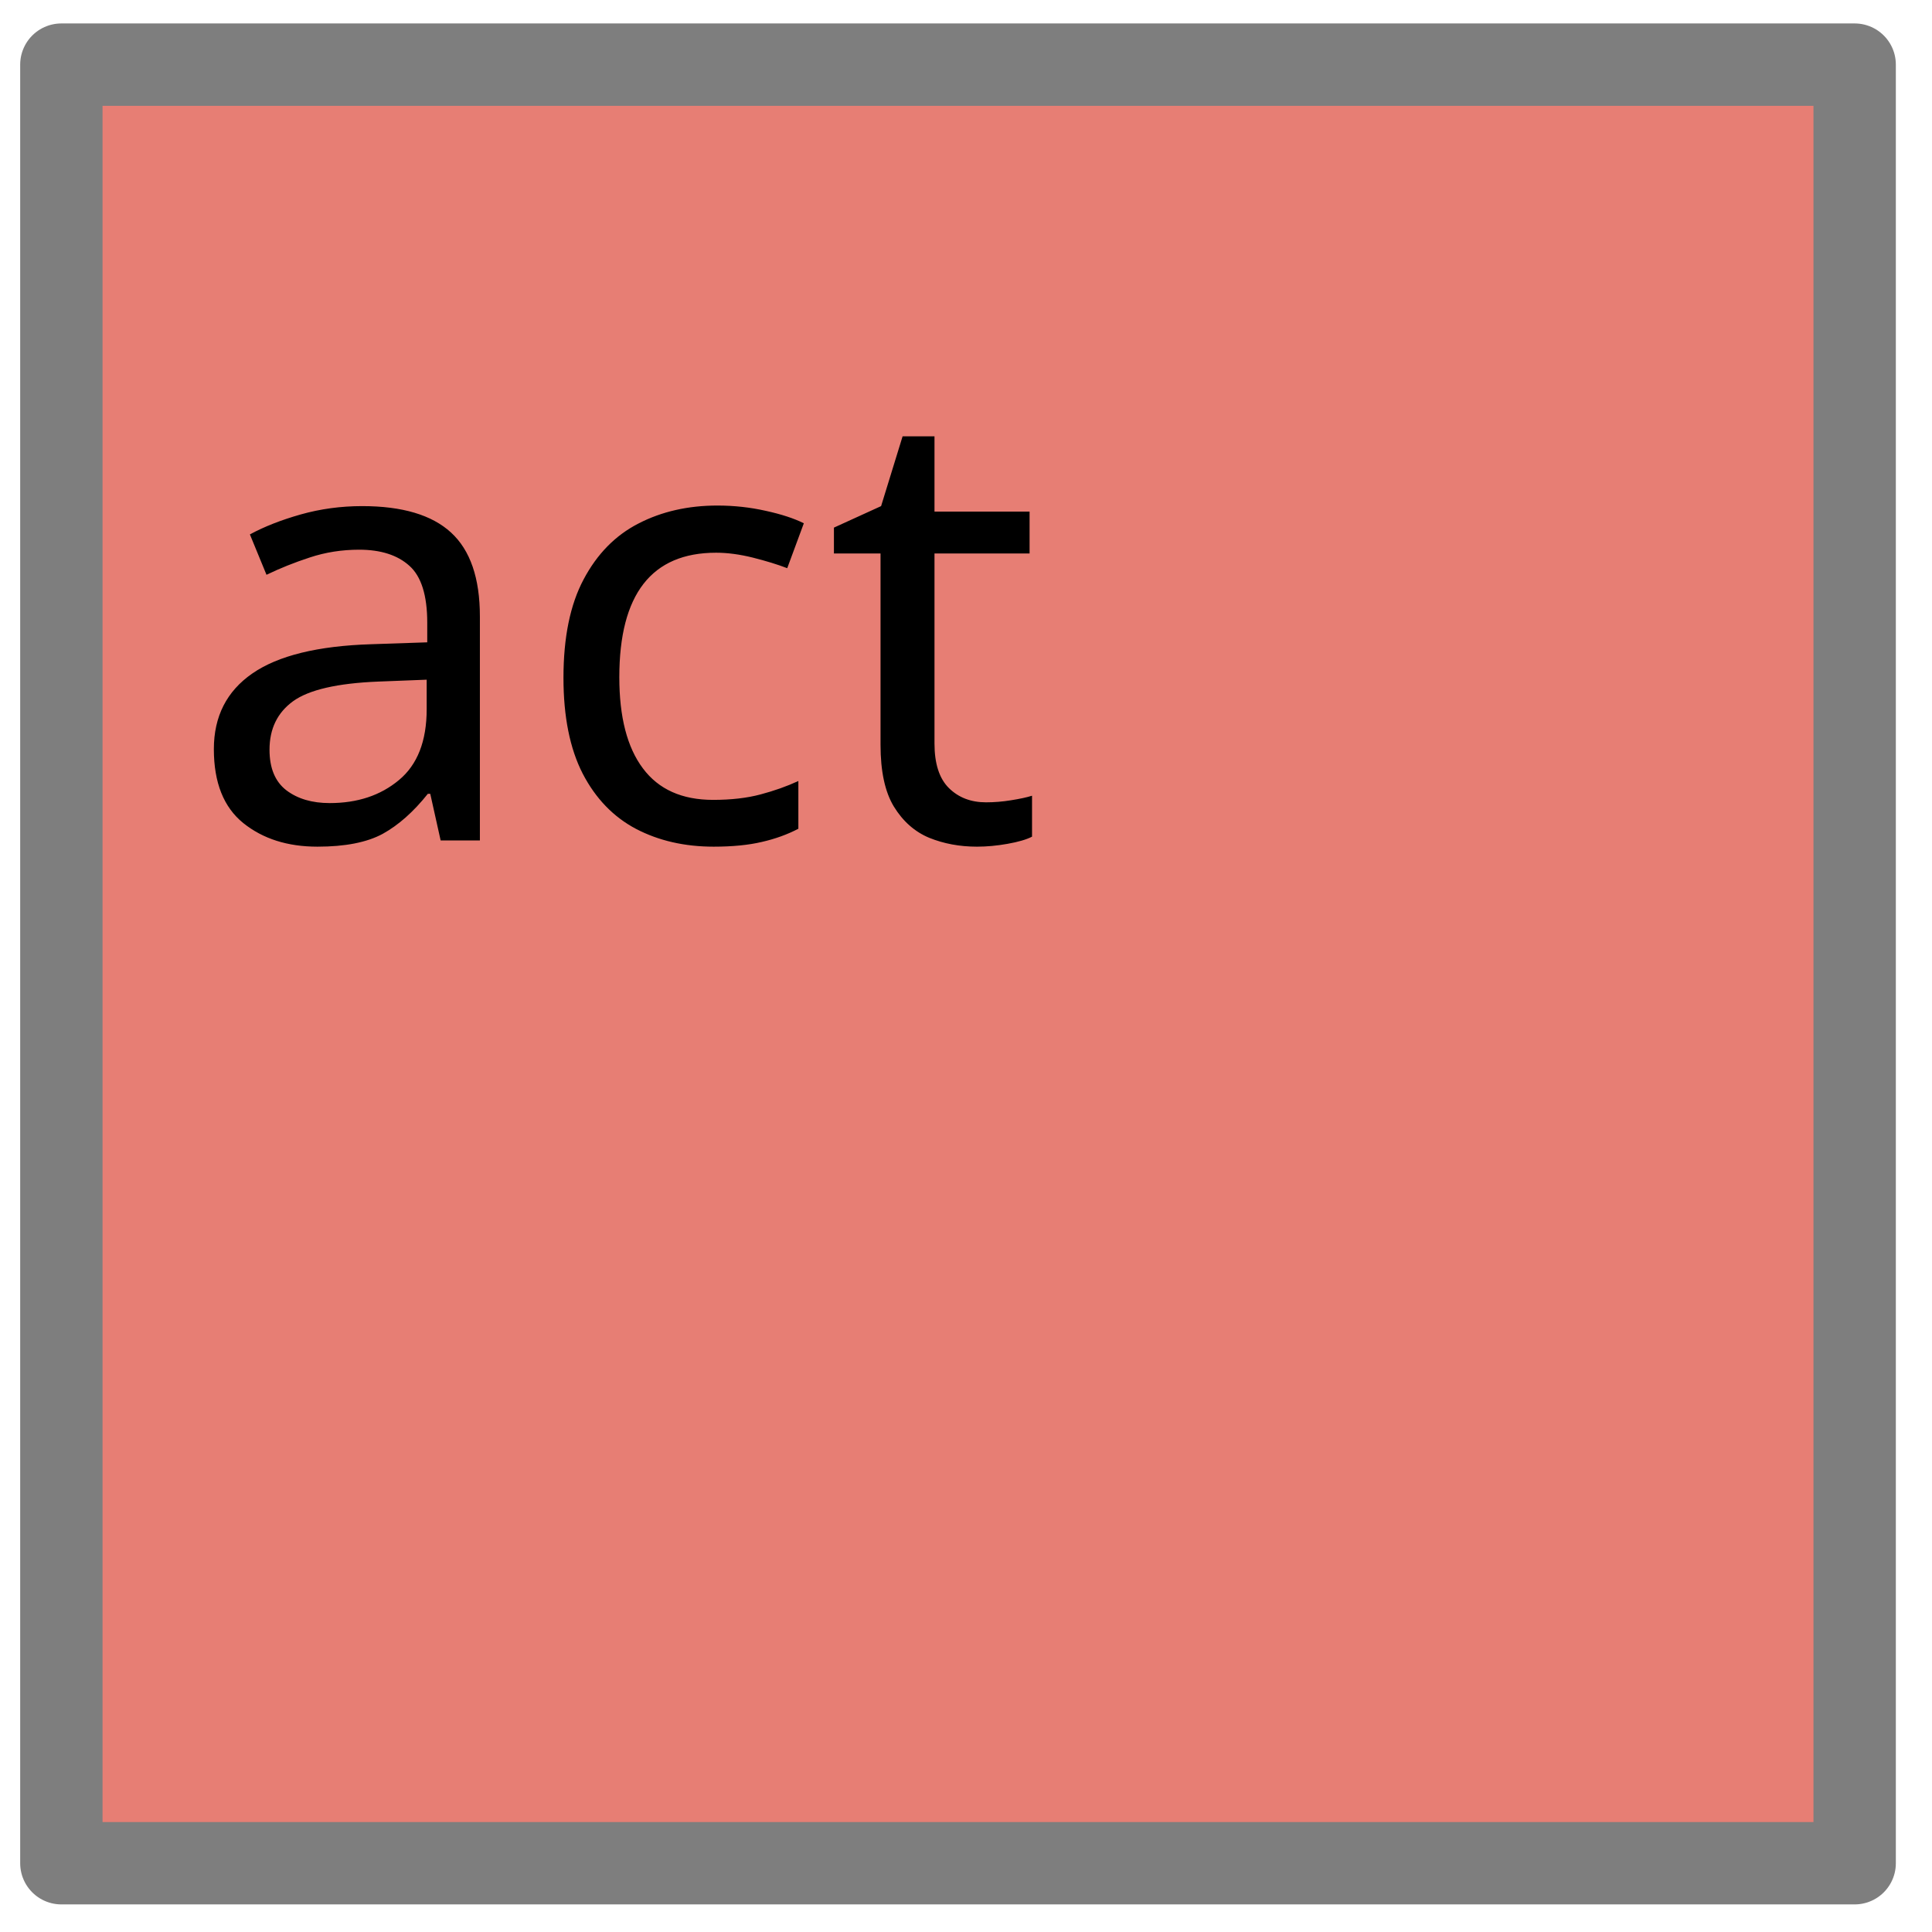
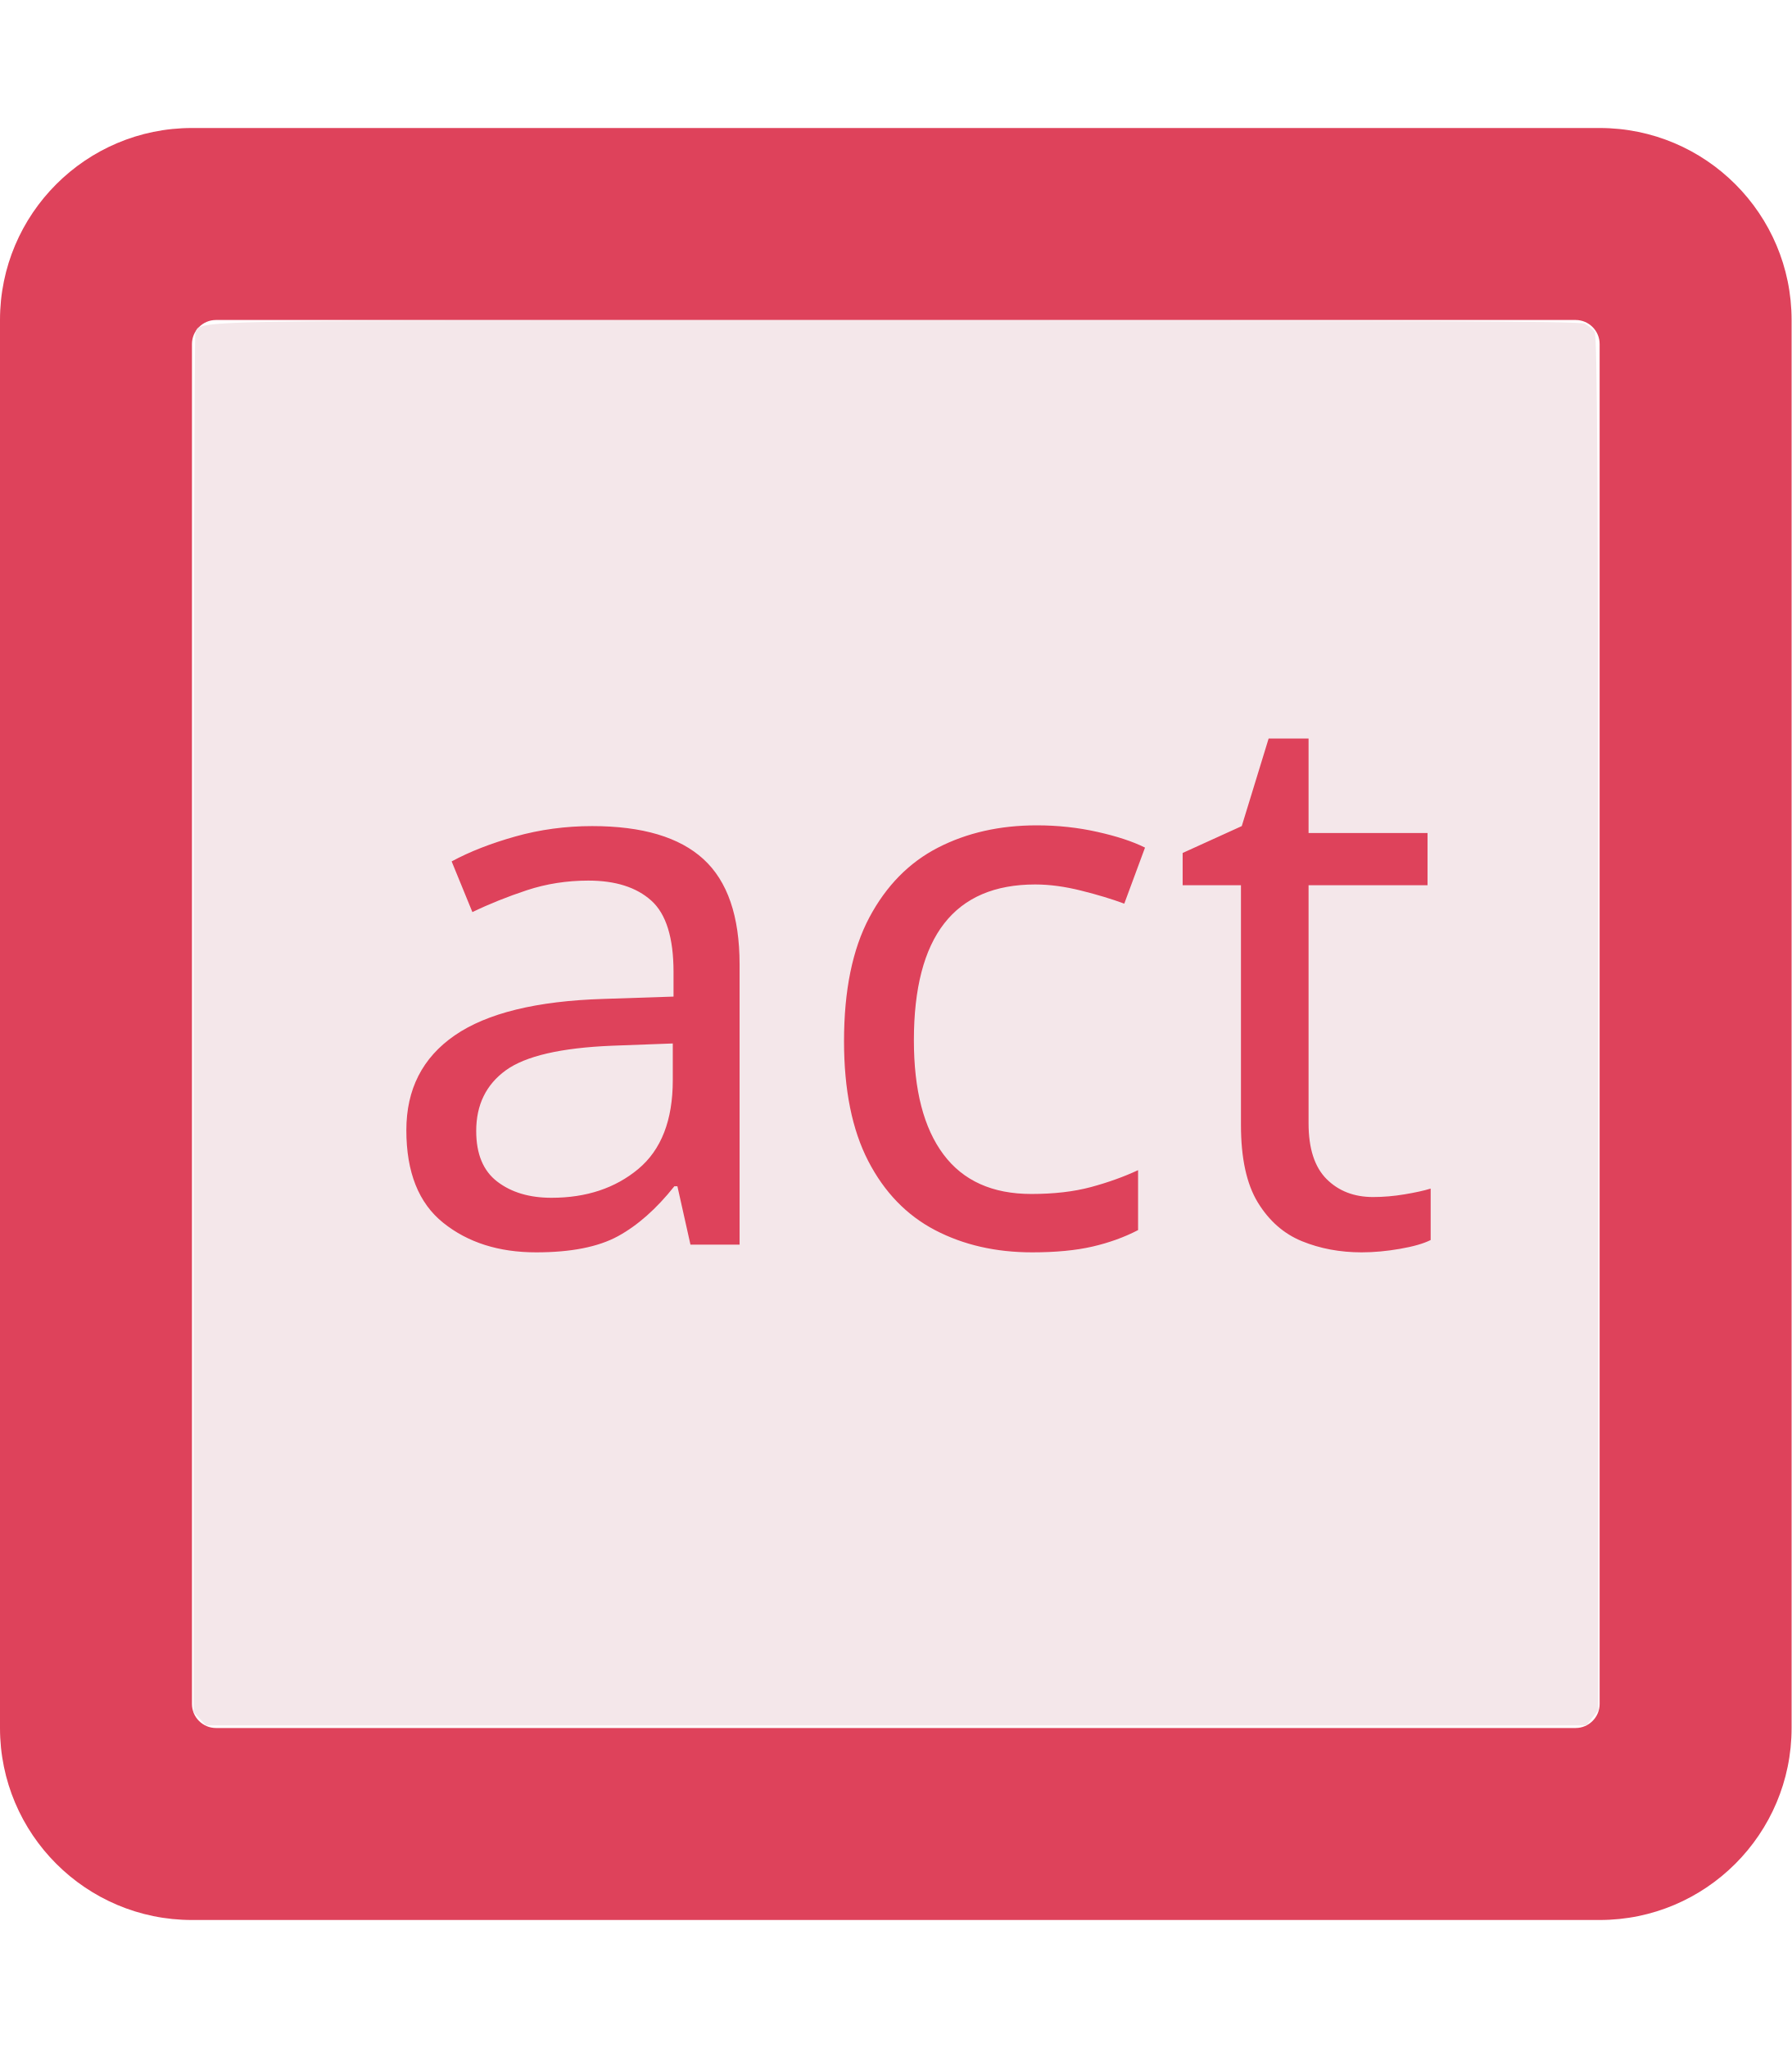
- <svg xmlns="http://www.w3.org/2000/svg" width="160mm" height="160mm" viewBox="0 0 160 160" version="1.1" id="svg4563">
-   <defs id="defs4557" />
-   <g id="layer1" transform="translate(0,-137)">
-     <text xml:space="preserve" style="font-style:normal;font-weight:normal;font-size:50.8px;line-height:1.25;font-family:sans-serif;letter-spacing:0px;word-spacing:0px;opacity:1;fill:#a60000;fill-opacity:1;stroke:none;stroke-width:0.265;" x="46.869" y="110.28" id="text5110">
-       <tspan id="tspan5108" x="46.869" y="155.226" style="font-size:50.8px;stroke-width:0.265;fill:#a60000;fill-opacity:1;" />
-     </text>
-     <rect style="opacity:0.98;fill:#e77b71;fill-opacity:1;stroke:#7b7b7b;stroke-width:6.821;stroke-linejoin:round;stroke-miterlimit:4;stroke-dasharray:none;stroke-opacity:1" id="rect5116" width="148.513" height="148.952" x="5.082" y="142.352" />
-     <text xml:space="preserve" style="font-style:normal;font-weight:normal;font-size:10.583px;line-height:1.25;font-family:sans-serif;letter-spacing:0px;word-spacing:0px;fill:#000000;fill-opacity:1;stroke:none;stroke-width:0.265" x="15.366" y="206.601" id="text5114-6">
-       <tspan id="tspan5112-5" x="15.366" y="206.601" style="font-size:50.8px;stroke-width:0.265">act</tspan>
-     </text>
-   </g>
+ <svg xmlns="http://www.w3.org/2000/svg" id="svg4" version="1.1" viewBox="0 0 448 512" role="img" class="svg-inline--fa fa-square fa-w-14" data-icon="square" data-prefix="far" focusable="false" aria-hidden="true">
+   <defs id="defs8" />
+   <path style="fill:#de425b;fill-opacity:1" id="path2" d="M400 32H48C21.5 32 0 53.5 0 80v352c0 26.5 21.5 48 48 48h352c26.5 0 48-21.5 48-48V80c0-26.5-21.5-48-48-48zm-6 400H54c-3.3 0-6-2.7-6-6V86c0-3.3 2.7-6 6-6h340c3.3 0 6 2.7 6 6v340c0 3.3-2.7 6-6 6z" fill="currentColor" />
+   <path id="path869" d="m 49.968,429.692 -1.562,-1.663 V 256.274 c 0,-94.466 0.201,-172.279 0.446,-172.918 1.314,-3.424 -7.232,-3.265 175.197,-3.265 128.39,0 171.075,0.207 172.255,0.836 0.863,0.46 1.963,1.349 2.444,1.975 0.682,0.888 0.88,39.016 0.898,172.903 l 0.023,171.764 -1.489,1.893 -1.489,1.893 H 224.111 51.53 Z" style="fill:#f4e7ea;fill-opacity:1;stroke:none;stroke-width:3.592;stroke-linejoin:round" />
+   <text xml:space="preserve" style="font-style:normal;font-variant:normal;font-weight:normal;font-stretch:normal;font-size:192px;line-height:0.95;font-family:Bahnschrift;-inkscape-font-specification:Bahnschrift;letter-spacing:0px;word-spacing:0px;fill:#de425b;fill-opacity:1;stroke:none;stroke-width:4.137" x="92.783" y="311.166" id="text857-3">
+     <tspan x="92.783" y="311.166" style="font-style:normal;font-variant:normal;font-weight:normal;font-stretch:normal;font-size:192px;font-family:Bahnschrift;-inkscape-font-specification:Bahnschrift;fill:#de425b;fill-opacity:1;stroke-width:4.137" id="tspan859-3">act</tspan>
+   </text>
</svg>
